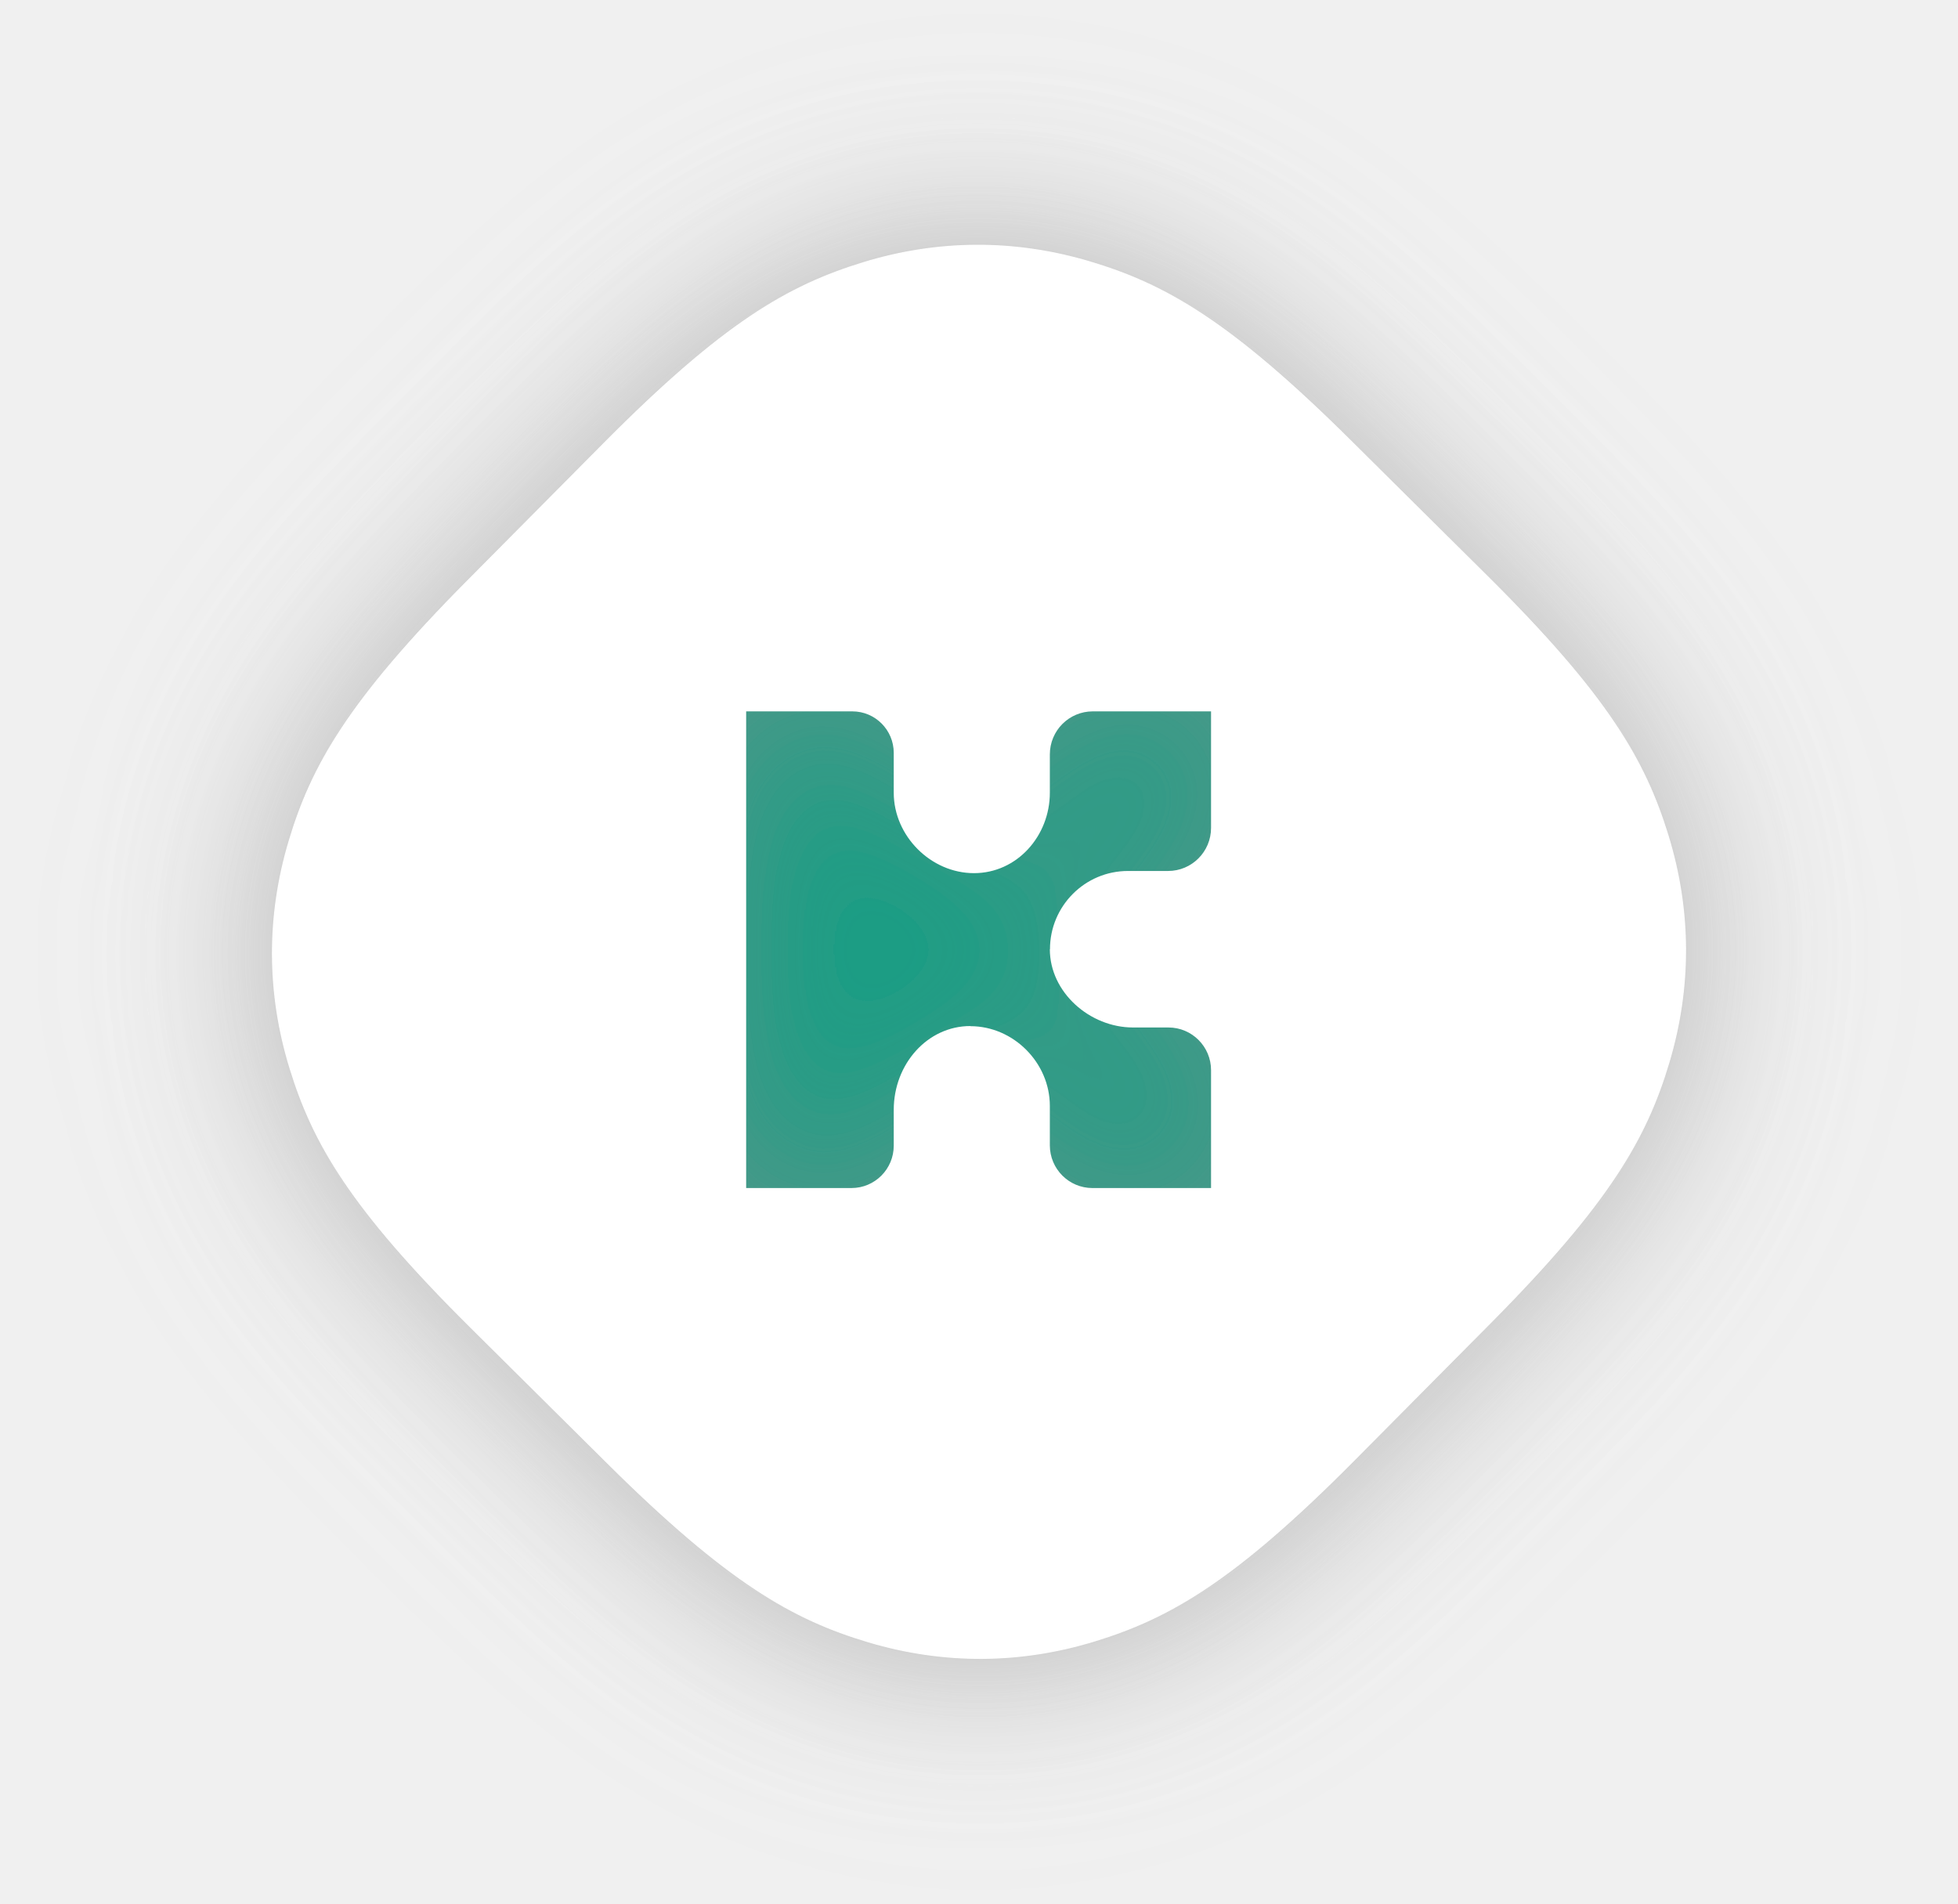
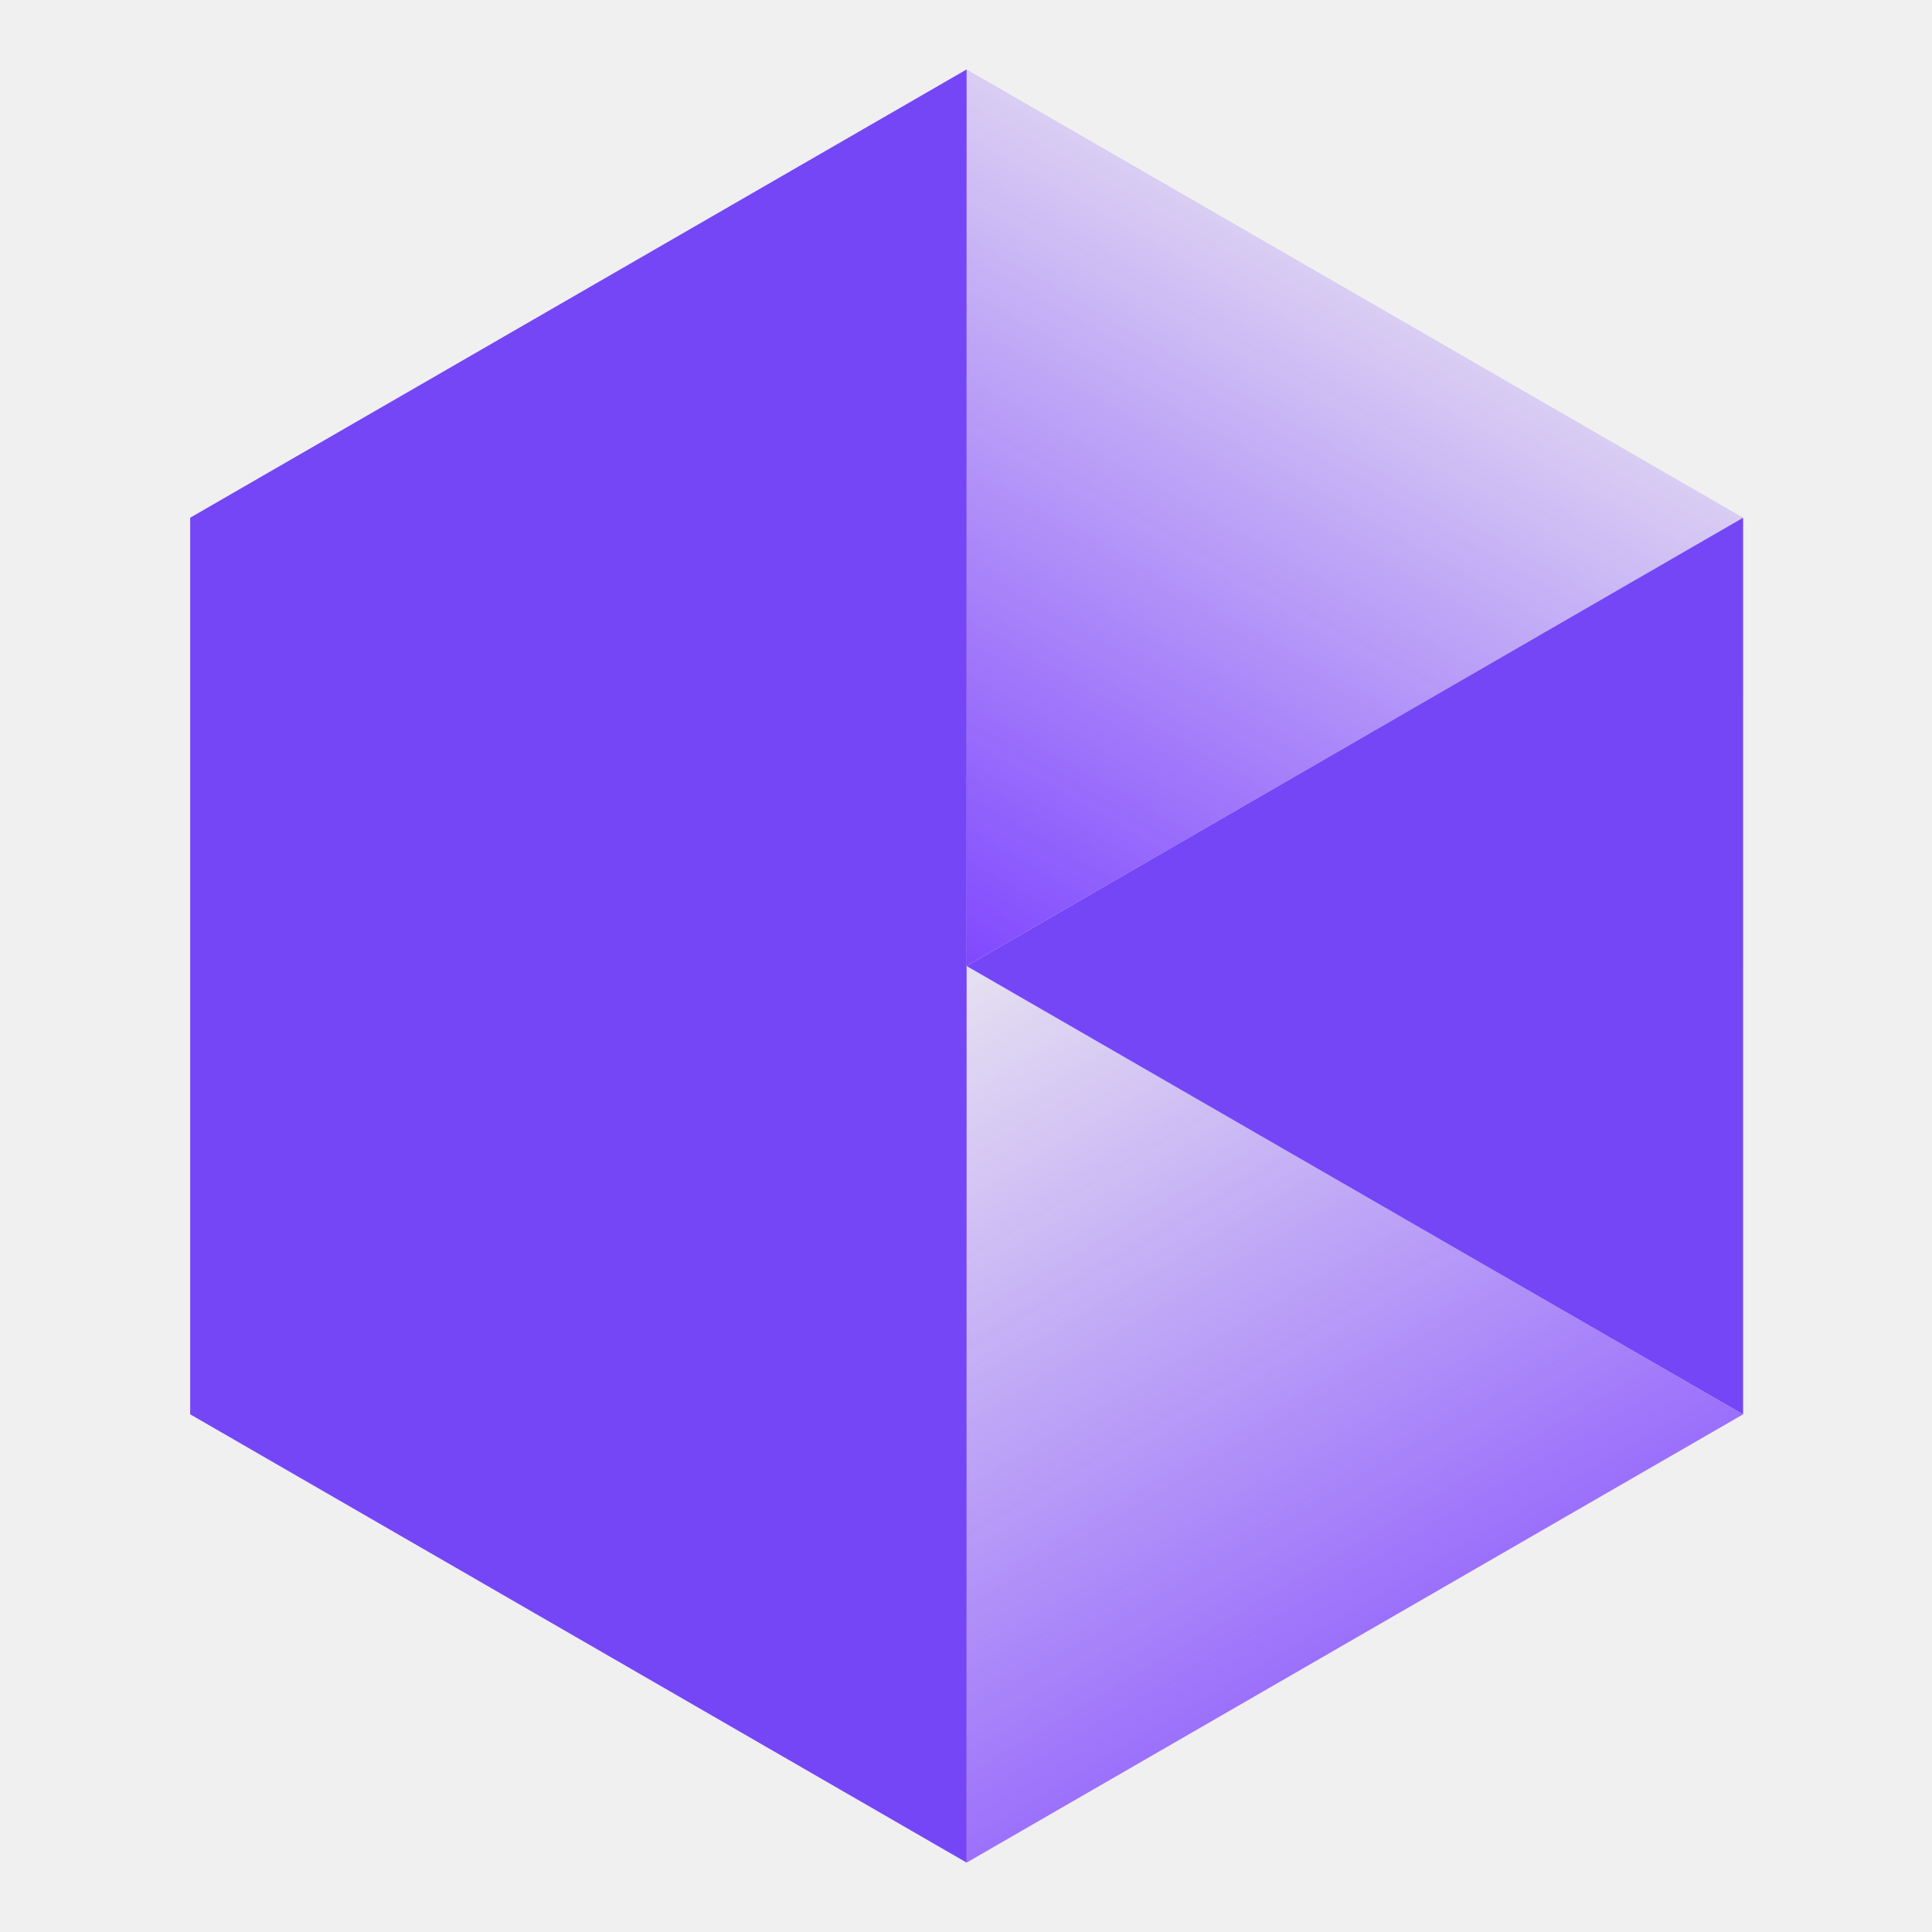
- <svg xmlns="http://www.w3.org/2000/svg" xmlns:xlink="http://www.w3.org/1999/xlink" width="72px" height="70px" viewBox="0 0 72 70" version="1.1">
+ <svg xmlns="http://www.w3.org/2000/svg" width="640px" height="640px" viewBox="0 0 640 640" version="1.1">
  <defs>
-     <filter x="-34.6%" y="-34.6%" width="169.2%" height="169.2%" filterUnits="objectBoundingBox" id="filter-1">
-       <feOffset dx="0" dy="0" in="SourceAlpha" result="shadowOffsetOuter1" />
-       <feGaussianBlur stdDeviation="3" in="shadowOffsetOuter1" result="shadowBlurOuter1" />
-       <feColorMatrix values="0 0 0 0 0.707   0 0 0 0 0.707   0 0 0 0 0.707  0 0 0 1 0" type="matrix" in="shadowBlurOuter1" result="shadowMatrixOuter1" />
-       <feMerge>
-         <feMergeNode in="shadowMatrixOuter1" />
-         <feMergeNode in="SourceGraphic" />
-       </feMerge>
-     </filter>
-     <path d="M34.533,21.444 C34.533,22.318 33.826,23.027 32.954,23.027 L31.48,23.027 C29.895,23.027 28.61,24.315 28.61,25.905 L28.605,25.905 C28.605,27.494 30.078,28.782 31.663,28.782 L32.966,28.782 C33.831,28.782 34.533,29.485 34.533,30.352 L34.533,34.686 L30.171,34.686 C29.306,34.686 28.605,33.983 28.605,33.115 L28.605,31.665 C28.605,30.076 27.267,28.734 25.682,28.734 L25.682,28.729 C24.097,28.729 22.865,30.135 22.865,31.809 L22.865,33.128 C22.865,33.989 22.169,34.686 21.311,34.686 L17.438,34.686 L17.438,17.158 L21.343,17.158 C22.183,17.158 22.865,17.841 22.865,18.684 L22.865,20.15 C22.865,21.739 24.23,23.107 25.815,23.107 C27.399,23.107 28.605,21.739 28.605,20.15 L28.605,18.741 C28.605,17.866 29.311,17.158 30.183,17.158 L34.533,17.158 L34.533,21.444 Z M51.355,21.717 C50.506,18.956 49.137,16.576 44.709,12.182 L39.67,7.183 C35.242,2.789 32.852,1.439 30.084,0.612 C27.316,-0.215 24.489,-0.204 21.728,0.645 C18.967,1.494 16.587,2.862 12.193,7.291 L7.183,12.34 C2.789,16.768 1.439,19.159 0.612,21.927 C-0.215,24.695 -0.204,27.522 0.645,30.283 C1.494,33.044 2.863,35.424 7.291,39.818 L12.329,44.817 C16.758,49.211 19.148,50.561 21.916,51.388 C24.684,52.215 27.511,52.204 30.272,51.355 C33.033,50.506 35.413,49.137 39.807,44.709 L44.817,39.66 C49.211,35.232 50.561,32.841 51.388,30.073 C52.215,27.305 52.204,24.478 51.355,21.717 L51.355,21.717 Z" id="path-2" />
-     <filter x="-17.3%" y="-17.3%" width="134.6%" height="134.6%" filterUnits="objectBoundingBox" id="filter-3">
-       <feOffset dx="0" dy="0" in="SourceAlpha" result="shadowOffsetOuter1" />
-       <feGaussianBlur stdDeviation="3" in="shadowOffsetOuter1" result="shadowBlurOuter1" />
-       <feColorMatrix values="0 0 0 0 0.571   0 0 0 0 0.571   0 0 0 0 0.571  0 0 0 0.5 0" type="matrix" in="shadowBlurOuter1" />
-     </filter>
+     <linearGradient x1="60.089%" y1="4.427%" x2="9.377%" y2="107.845%" id="linearGradient-1">
+       <stop stop-color="#7D43FF" stop-opacity="0" offset="0%" />
+       <stop stop-color="#7D43FF" offset="100%" />
+     </linearGradient>
+     <linearGradient x1="66.102%" y1="106.438%" x2="3.938%" y2="-14.926%" id="linearGradient-2">
+       <stop stop-color="#7D43FF" offset="0%" />
+       <stop stop-color="#7D43FF" stop-opacity="0" offset="100%" />
+     </linearGradient>
  </defs>
-   <g id="Symbols" stroke="none" stroke-width="1" fill="none" fill-rule="evenodd">
-     <g id="logos" transform="translate(-372, -61)">
-       <g id="Group-16" filter="url(#filter-1)" transform="translate(382, 70)">
-         <g id="Group-14">
-           <rect id="Rectangle-Copy" stroke="#979797" fill="#149E83" x="12.5" y="13.5" width="27" height="25" />
-           <g id="Fill-1-Copy">
-             <use fill="black" fill-opacity="1" filter="url(#filter-3)" xlink:href="#path-2" />
-             <use fill="#FFFFFF" fill-rule="evenodd" xlink:href="#path-2" />
-           </g>
-         </g>
+   <g id="Kin-Logo-Violet" stroke="none" stroke-width="1" fill="none" fill-rule="evenodd">
+     <g id="kin-logo-violet">
+       <rect id="Rectangle" x="0" y="0" width="640" height="640" />
+       <g id="kin-icon-violet" transform="translate(63, 23)" fill-rule="nonzero">
+         <polygon id="Path" fill="#7546F6" points="5.68434189e-14 148.5 5.68434189e-14 445.51 257.21 594.01 257.21 5.68434189e-14" />
+         <polygon id="Path" fill="url(#linearGradient-1)" points="257.21 5.68434189e-14 257.21 297.01 514.43 148.5" />
+         <polygon id="Path" fill="#7546F6" points="514.43 148.5 257.21 297.01 514.42 445.51" />
+         <polygon id="Path" fill="url(#linearGradient-2)" points="514.43 445.51 257.21 297.01 257.21 594.01" />
      </g>
    </g>
  </g>
</svg>
